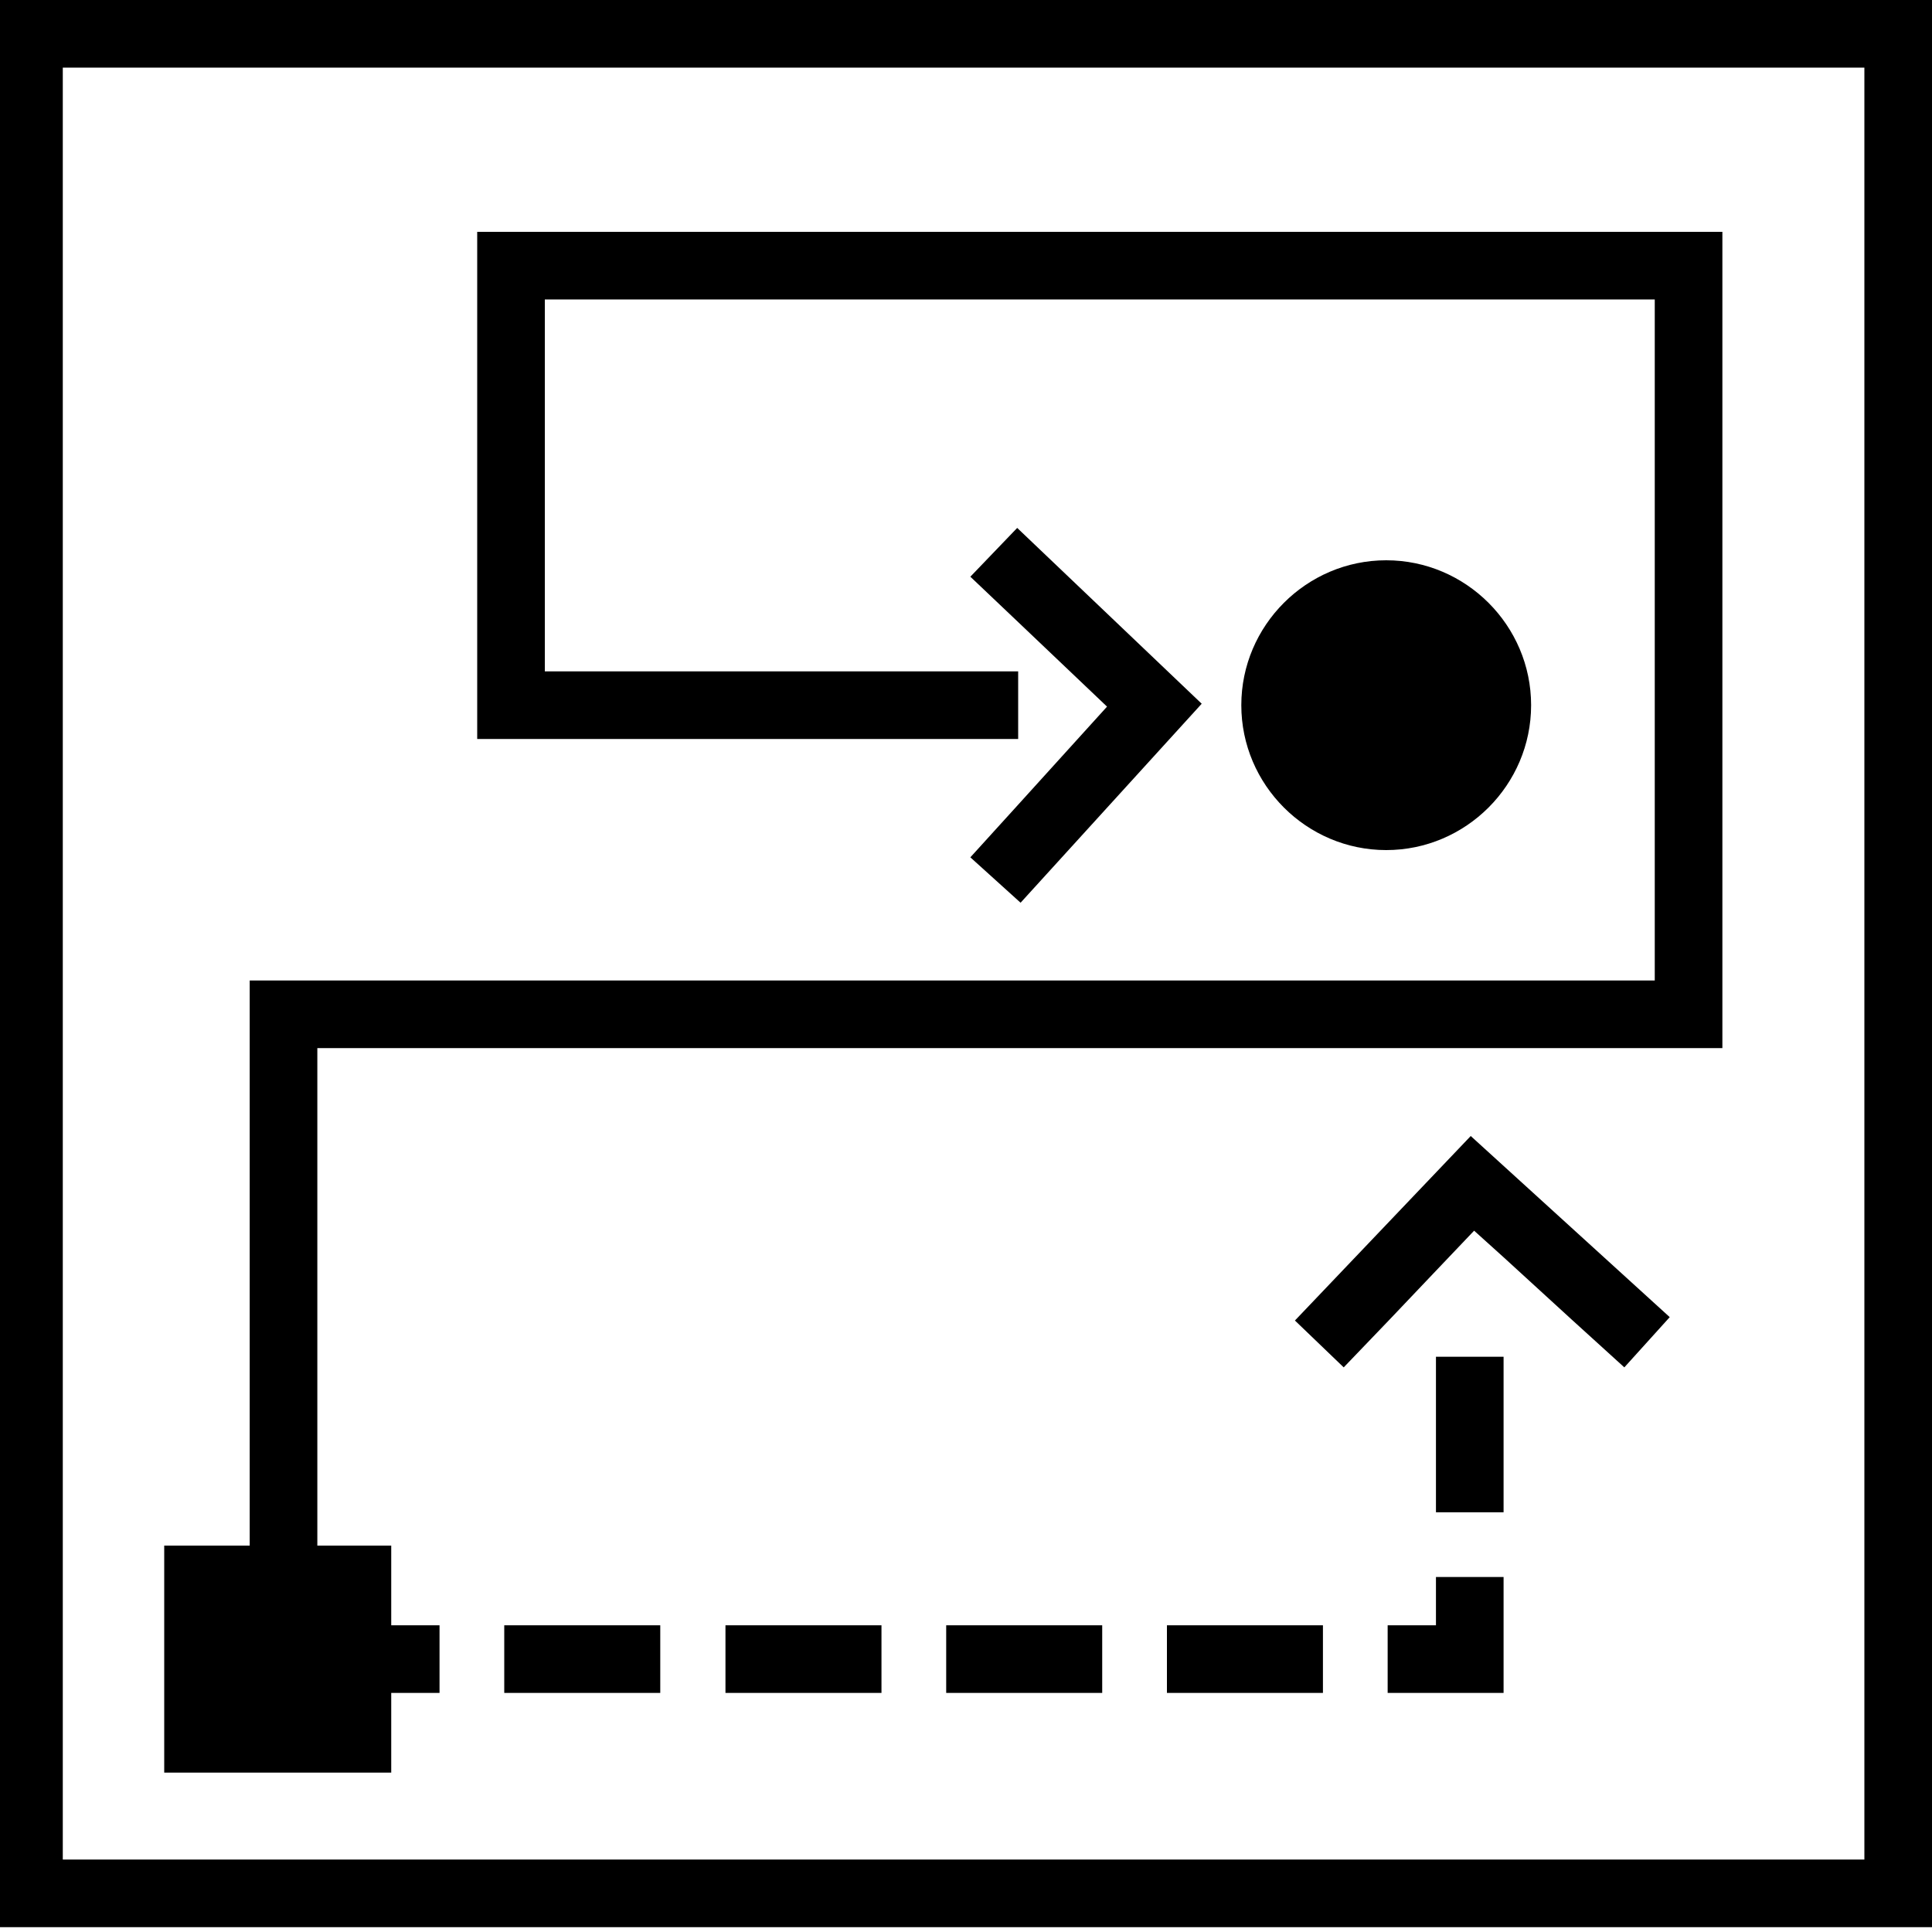
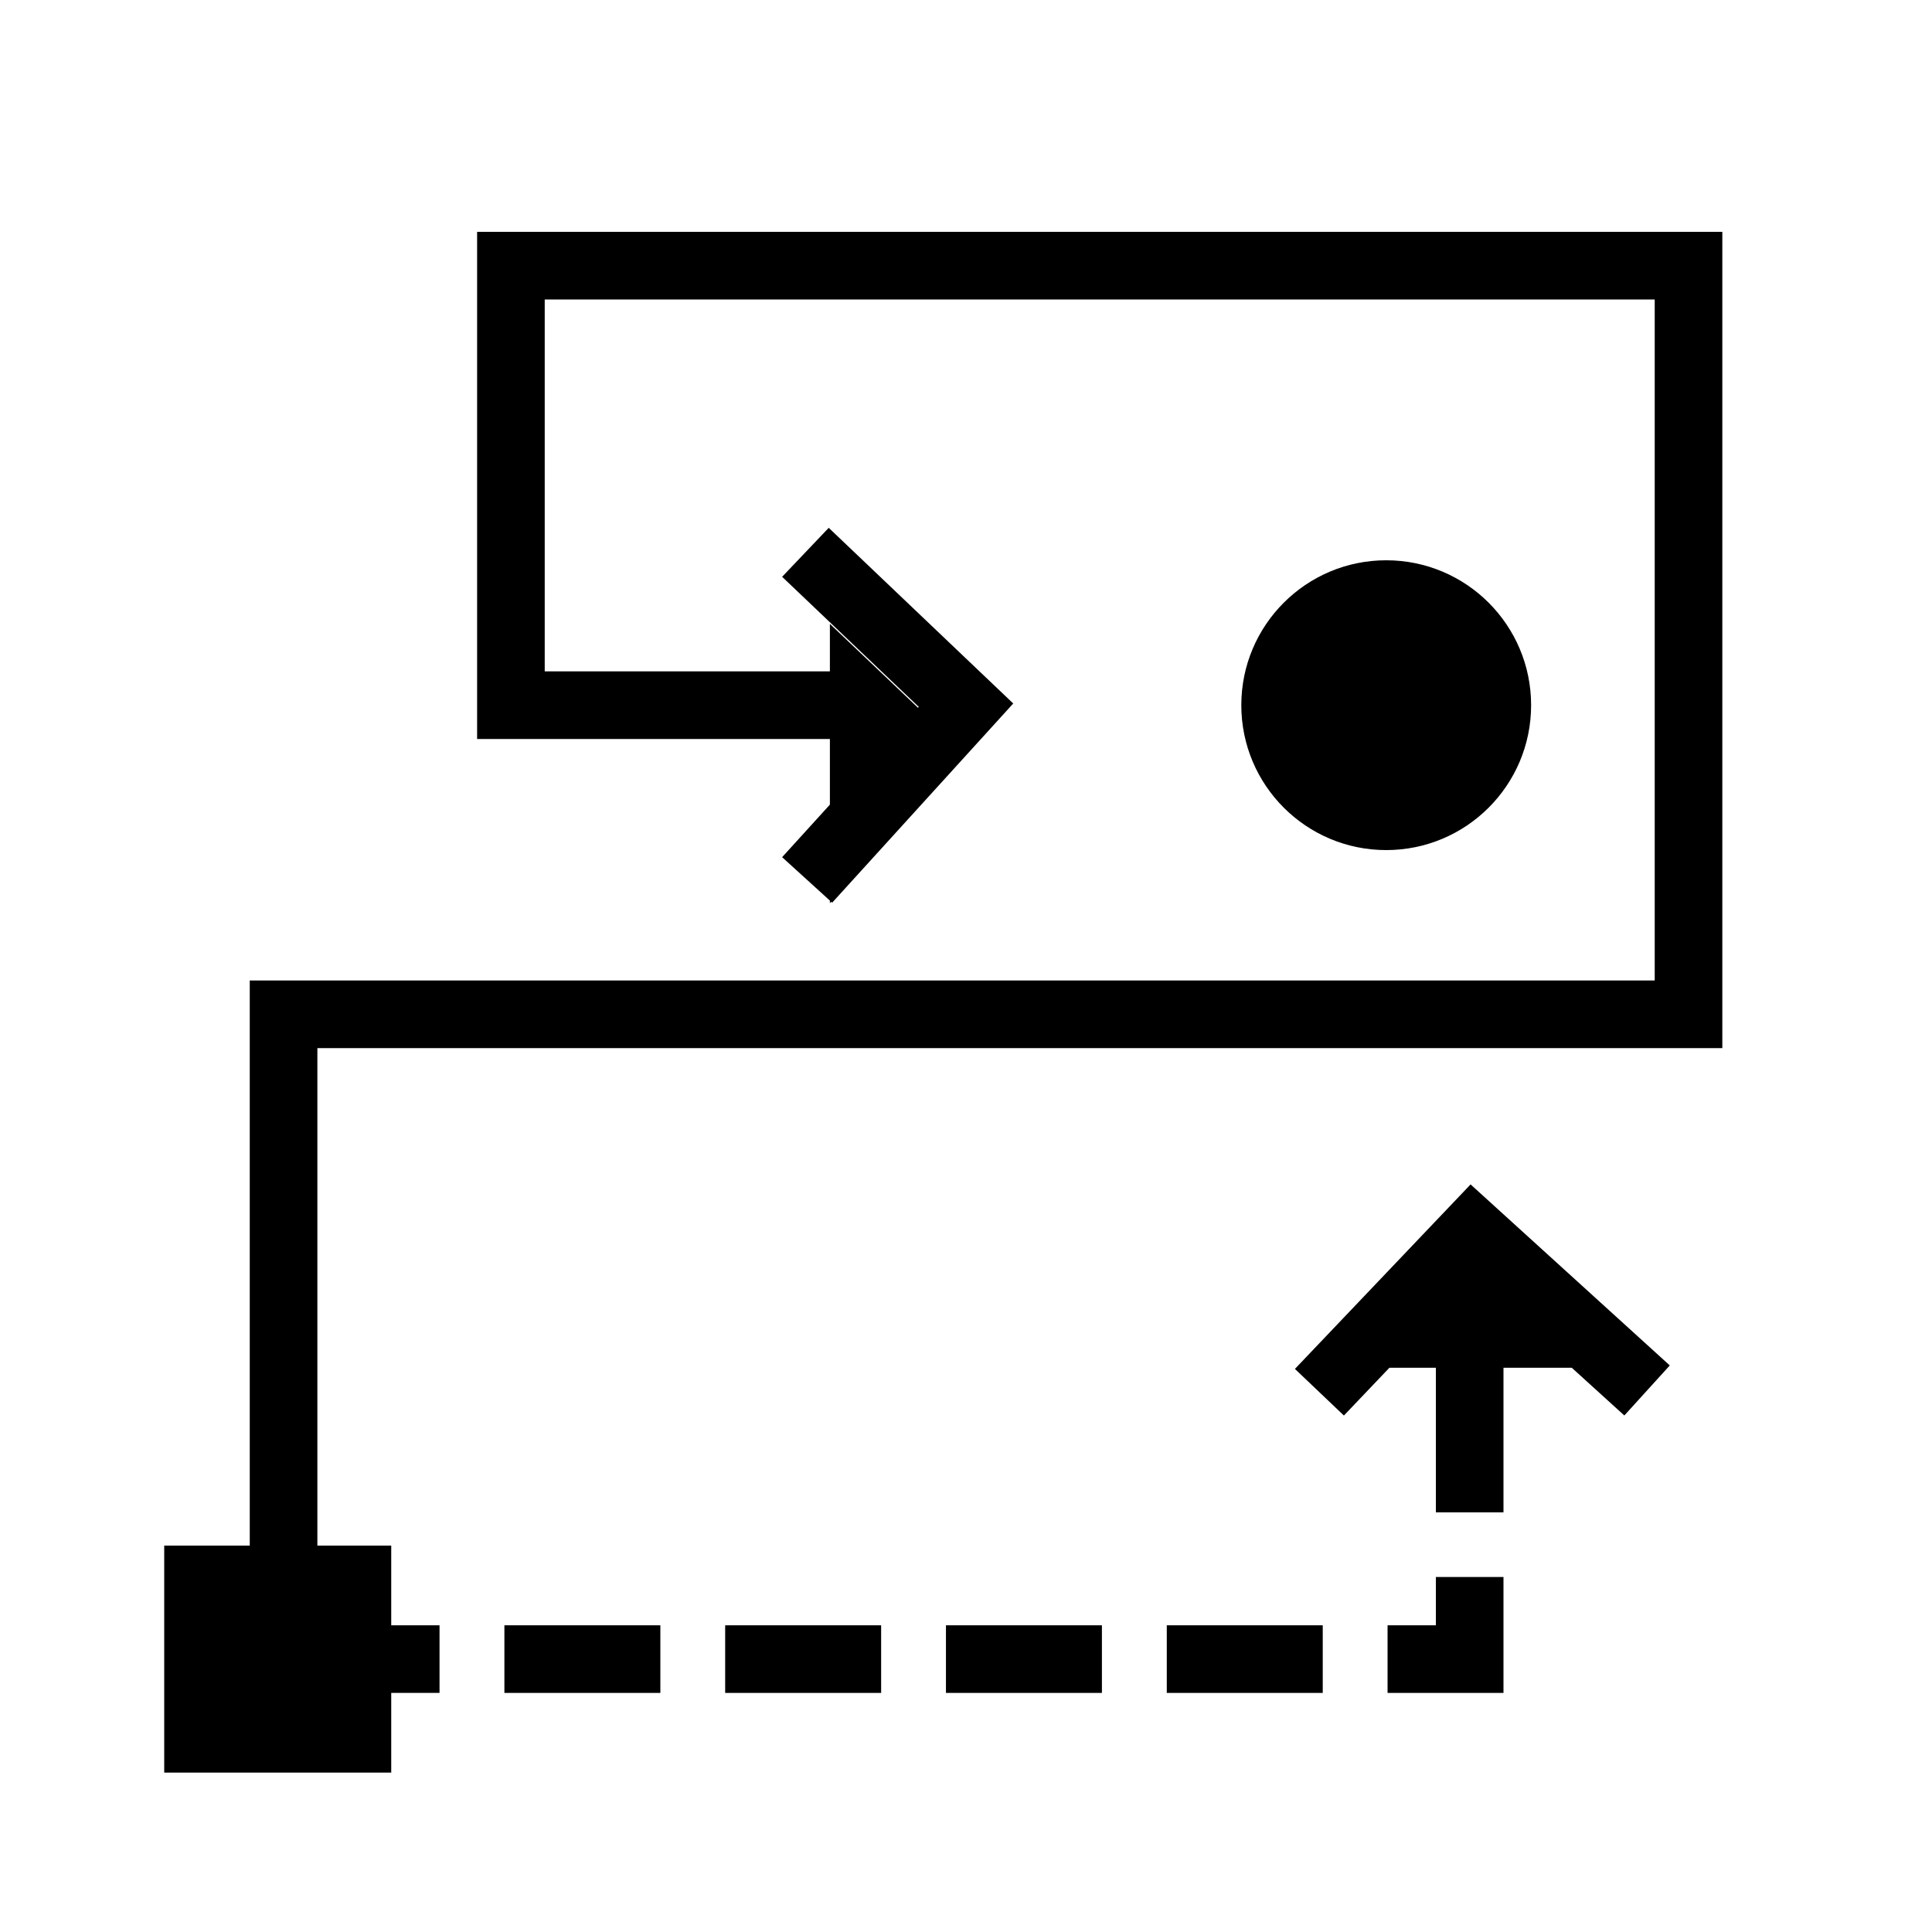
- <svg xmlns="http://www.w3.org/2000/svg" id="Layer_1" data-name="Layer 1" version="1.1" viewBox="0 0 400 400">
+ <svg xmlns="http://www.w3.org/2000/svg" id="infp" viewBox="0 0 400 400">
  <defs>
    <style>
      .cls-1 {
-         
        stroke-width: 0px;
      }
    </style>
  </defs>
-   <path class="cls-1" d="M-1,0v399h401V0H-1ZM386,385H13V14h373v371Z" />
-   <polygon class="cls-1" points="65.7 217 65.7 320 81 320 81 336.5 91 336.5 91 350.5 81 350.5 81 367 34 367 34 320 51.7 320 51.7 203 342.6 203 342.6 62 112.8 62 112.8 139 210.8 139 210.8 153 98.8 153 98.8 48 356.6 48 356.6 217 65.7 217" />
-   <path class="cls-1" d="M317,146c0,16.5-13.5,30-30,30s-30-13.5-30-30,13.5-30,30-30,30,13.5,30,30Z" />
-   <polygon class="cls-1" points="248.8 145.7 211.3 186.9 200.9 177.5 210.8 166.6 229.2 146.3 210.8 128.8 200.9 119.4 210.6 109.3 248.8 145.7" />
-   <path class="cls-1" d="M241.6,336.5v14h32.3v-14h-32.3ZM195.9,336.5v14h32.3v-14h-32.3ZM150.2,336.5v14h32.3v-14h-32.3ZM104.4,336.5v14h32.3v-14h-32.3Z" />
-   <polygon class="cls-1" points="311.3 326.5 311.3 350.5 287.3 350.5 287.3 336.5 297.3 336.5 297.3 326.5 311.3 326.5" />
-   <rect class="cls-1" x="297.3" y="280.9" width="14" height="32.2" />
-   <polygon class="cls-1" points="345.7 272.7 336.3 283.1 325.4 273.2 311.3 260.3 305.2 254.8 297.3 263.1 287.7 273.2 278.2 283.1 268.1 273.4 304.5 235.2 345.7 272.7" />
+   <polygon class="cls-1" points="98.78 48 98.78 153 171.82 153 171.82 166.59 161.93 177.47 171.82 186.46 171.82 187 172.09 186.7 172.29 186.89 209.78 145.65 171.58 109.28 161.93 119.42 190.22 146.35 190.06 146.53 171.82 129.17 171.82 139 112.78 139 112.78 62 342.59 62 342.59 203 51.71 203 51.71 320 34 320 34 367 81 367 81 350.5 91 350.5 91 336.5 81 336.5 81 320 65.71 320 65.71 217 356.59 217 356.59 48 98.78 48" />
+   <circle class="cls-1" cx="287" cy="146" r="30" />
+   <rect class="cls-1" x="104.43" y="336.5" width="32.29" height="14" />
+   <rect class="cls-1" x="195.85" y="336.5" width="32.29" height="14" />
+   <rect class="cls-1" x="150.14" y="336.5" width="32.29" height="14" />
+   <rect class="cls-1" x="241.57" y="336.5" width="32.29" height="14" />
+   <polygon class="cls-1" points="297.28 336.5 287.28 336.5 287.28 350.5 311.28 350.5 311.28 326.5 297.28 326.5 297.28 336.5" />
+   <polygon class="cls-1" points="268.1 283.42 278.24 293.07 287.66 283.18 297.28 283.18 297.28 313.12 311.28 313.12 311.28 283.18 325.42 283.18 336.3 293.06 345.71 282.7 304.47 245.22 268.1 283.42" />
</svg>
